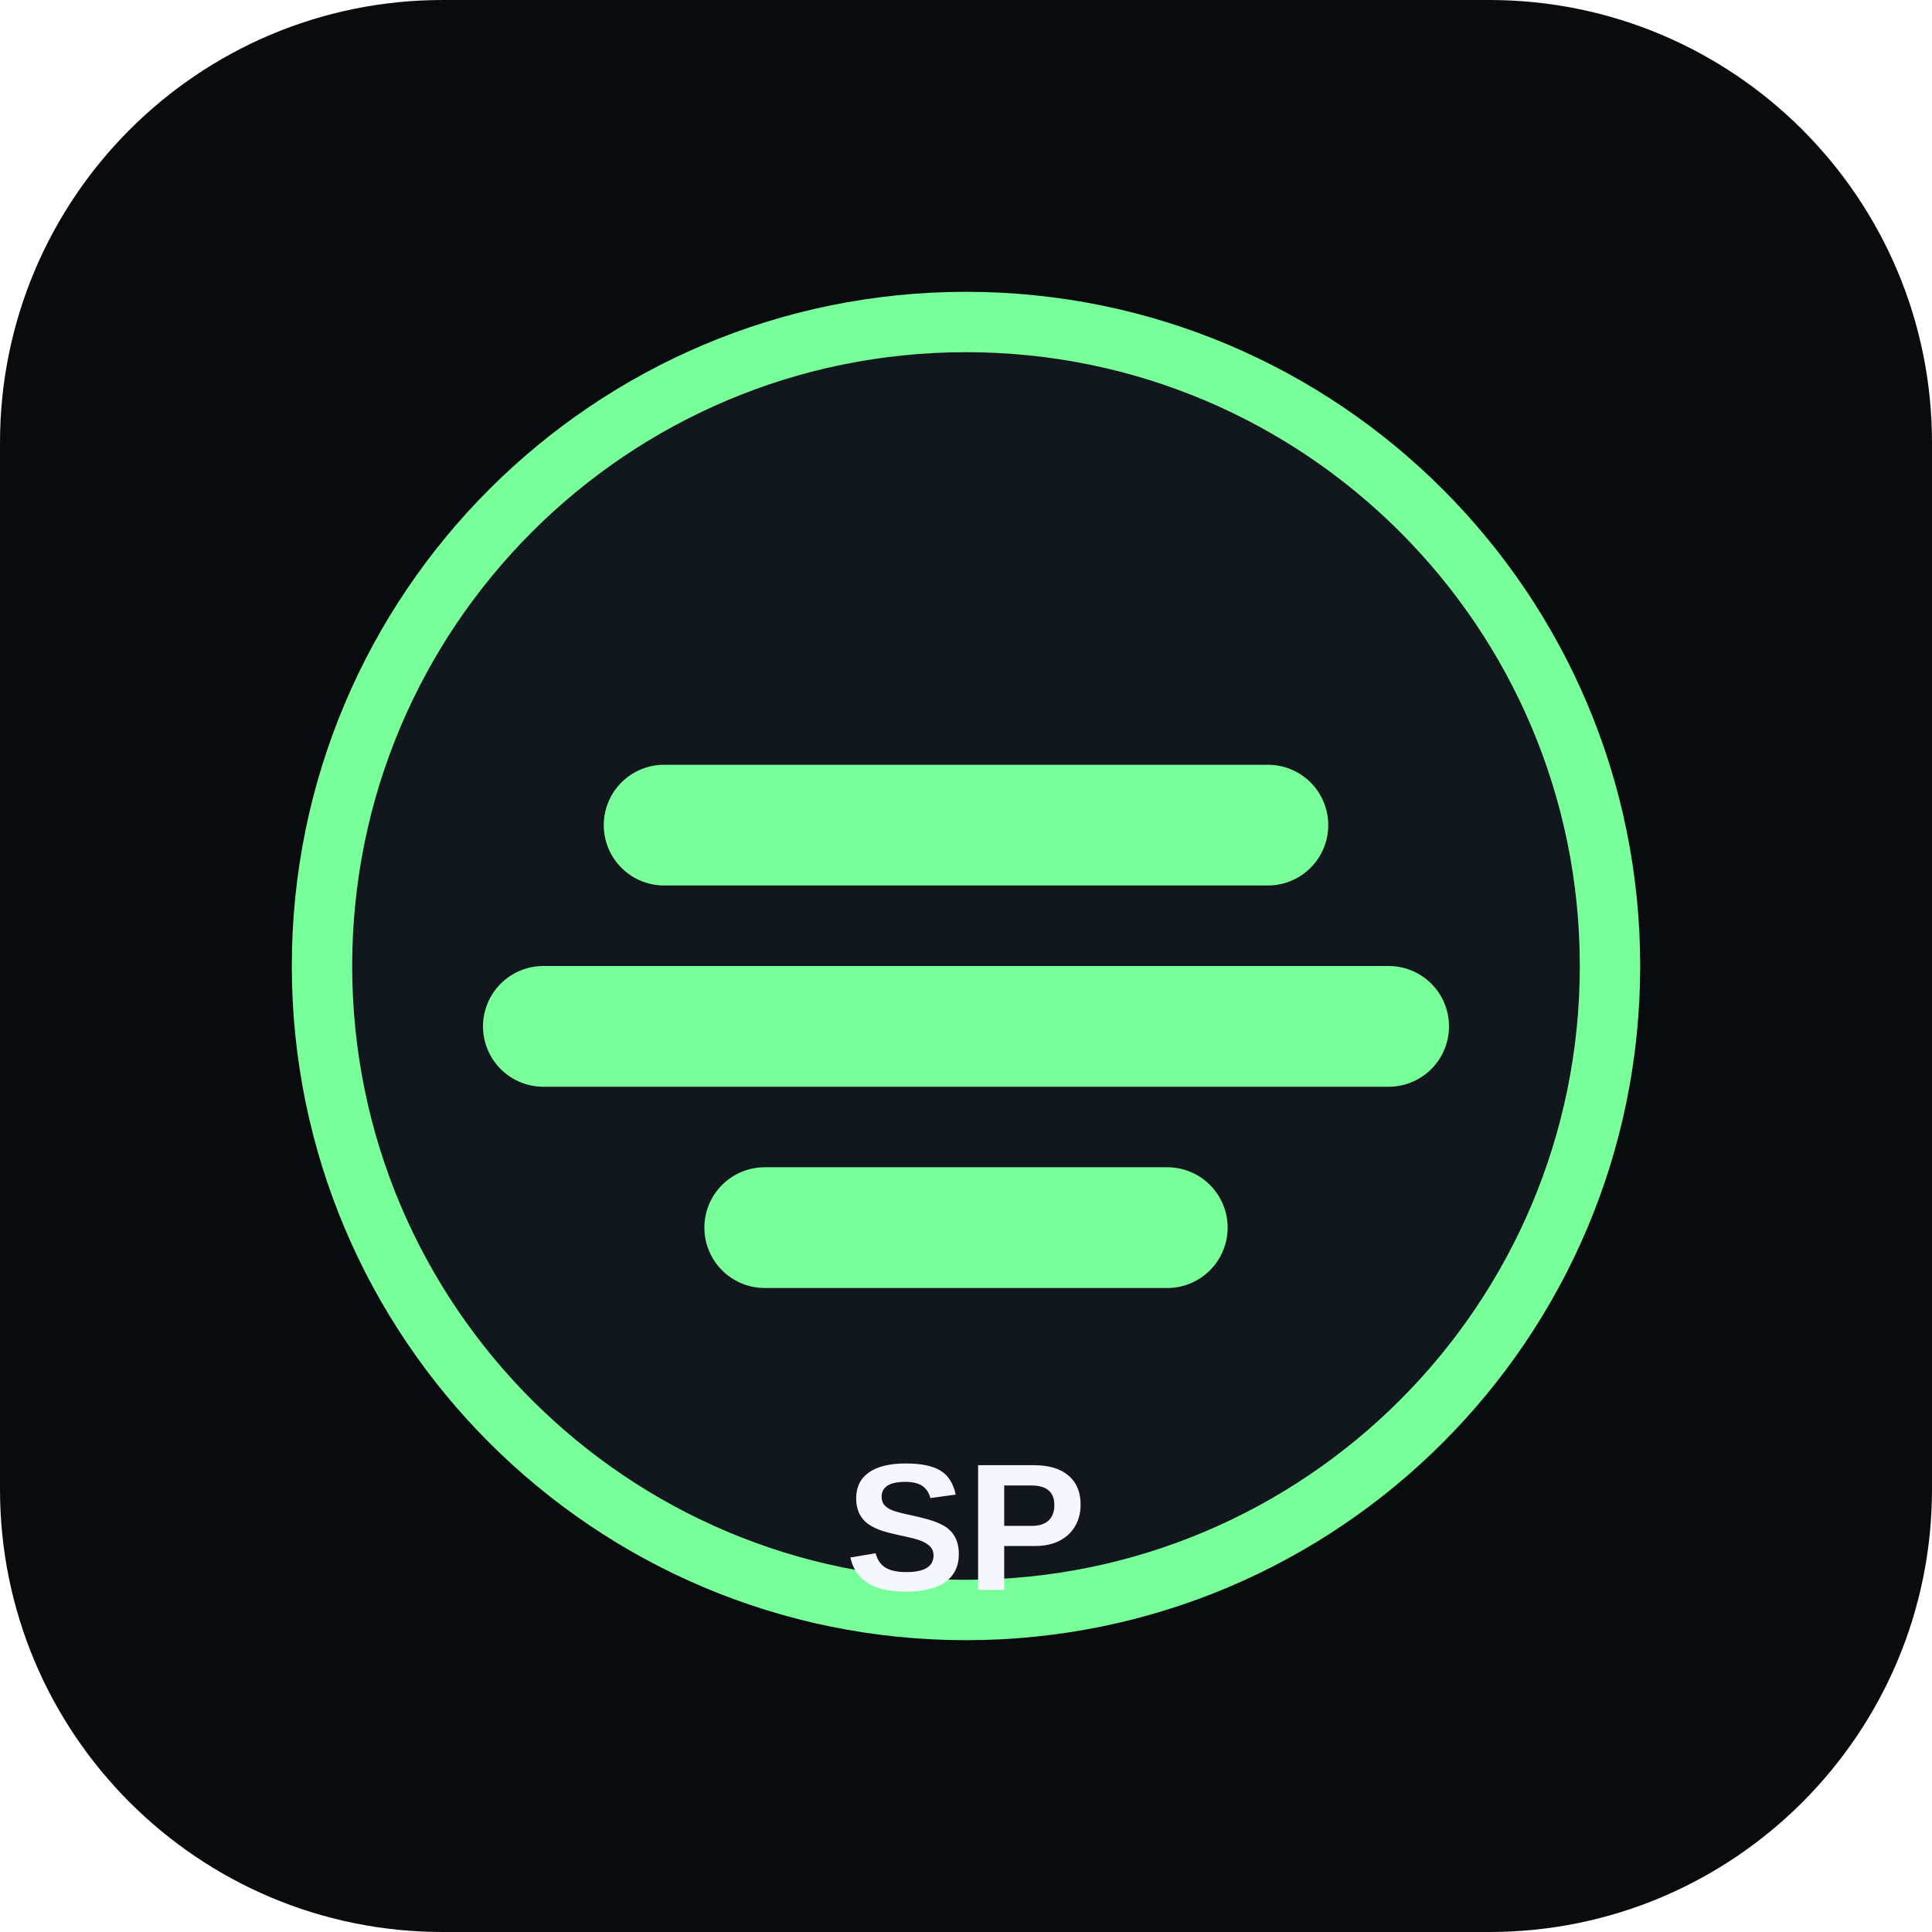
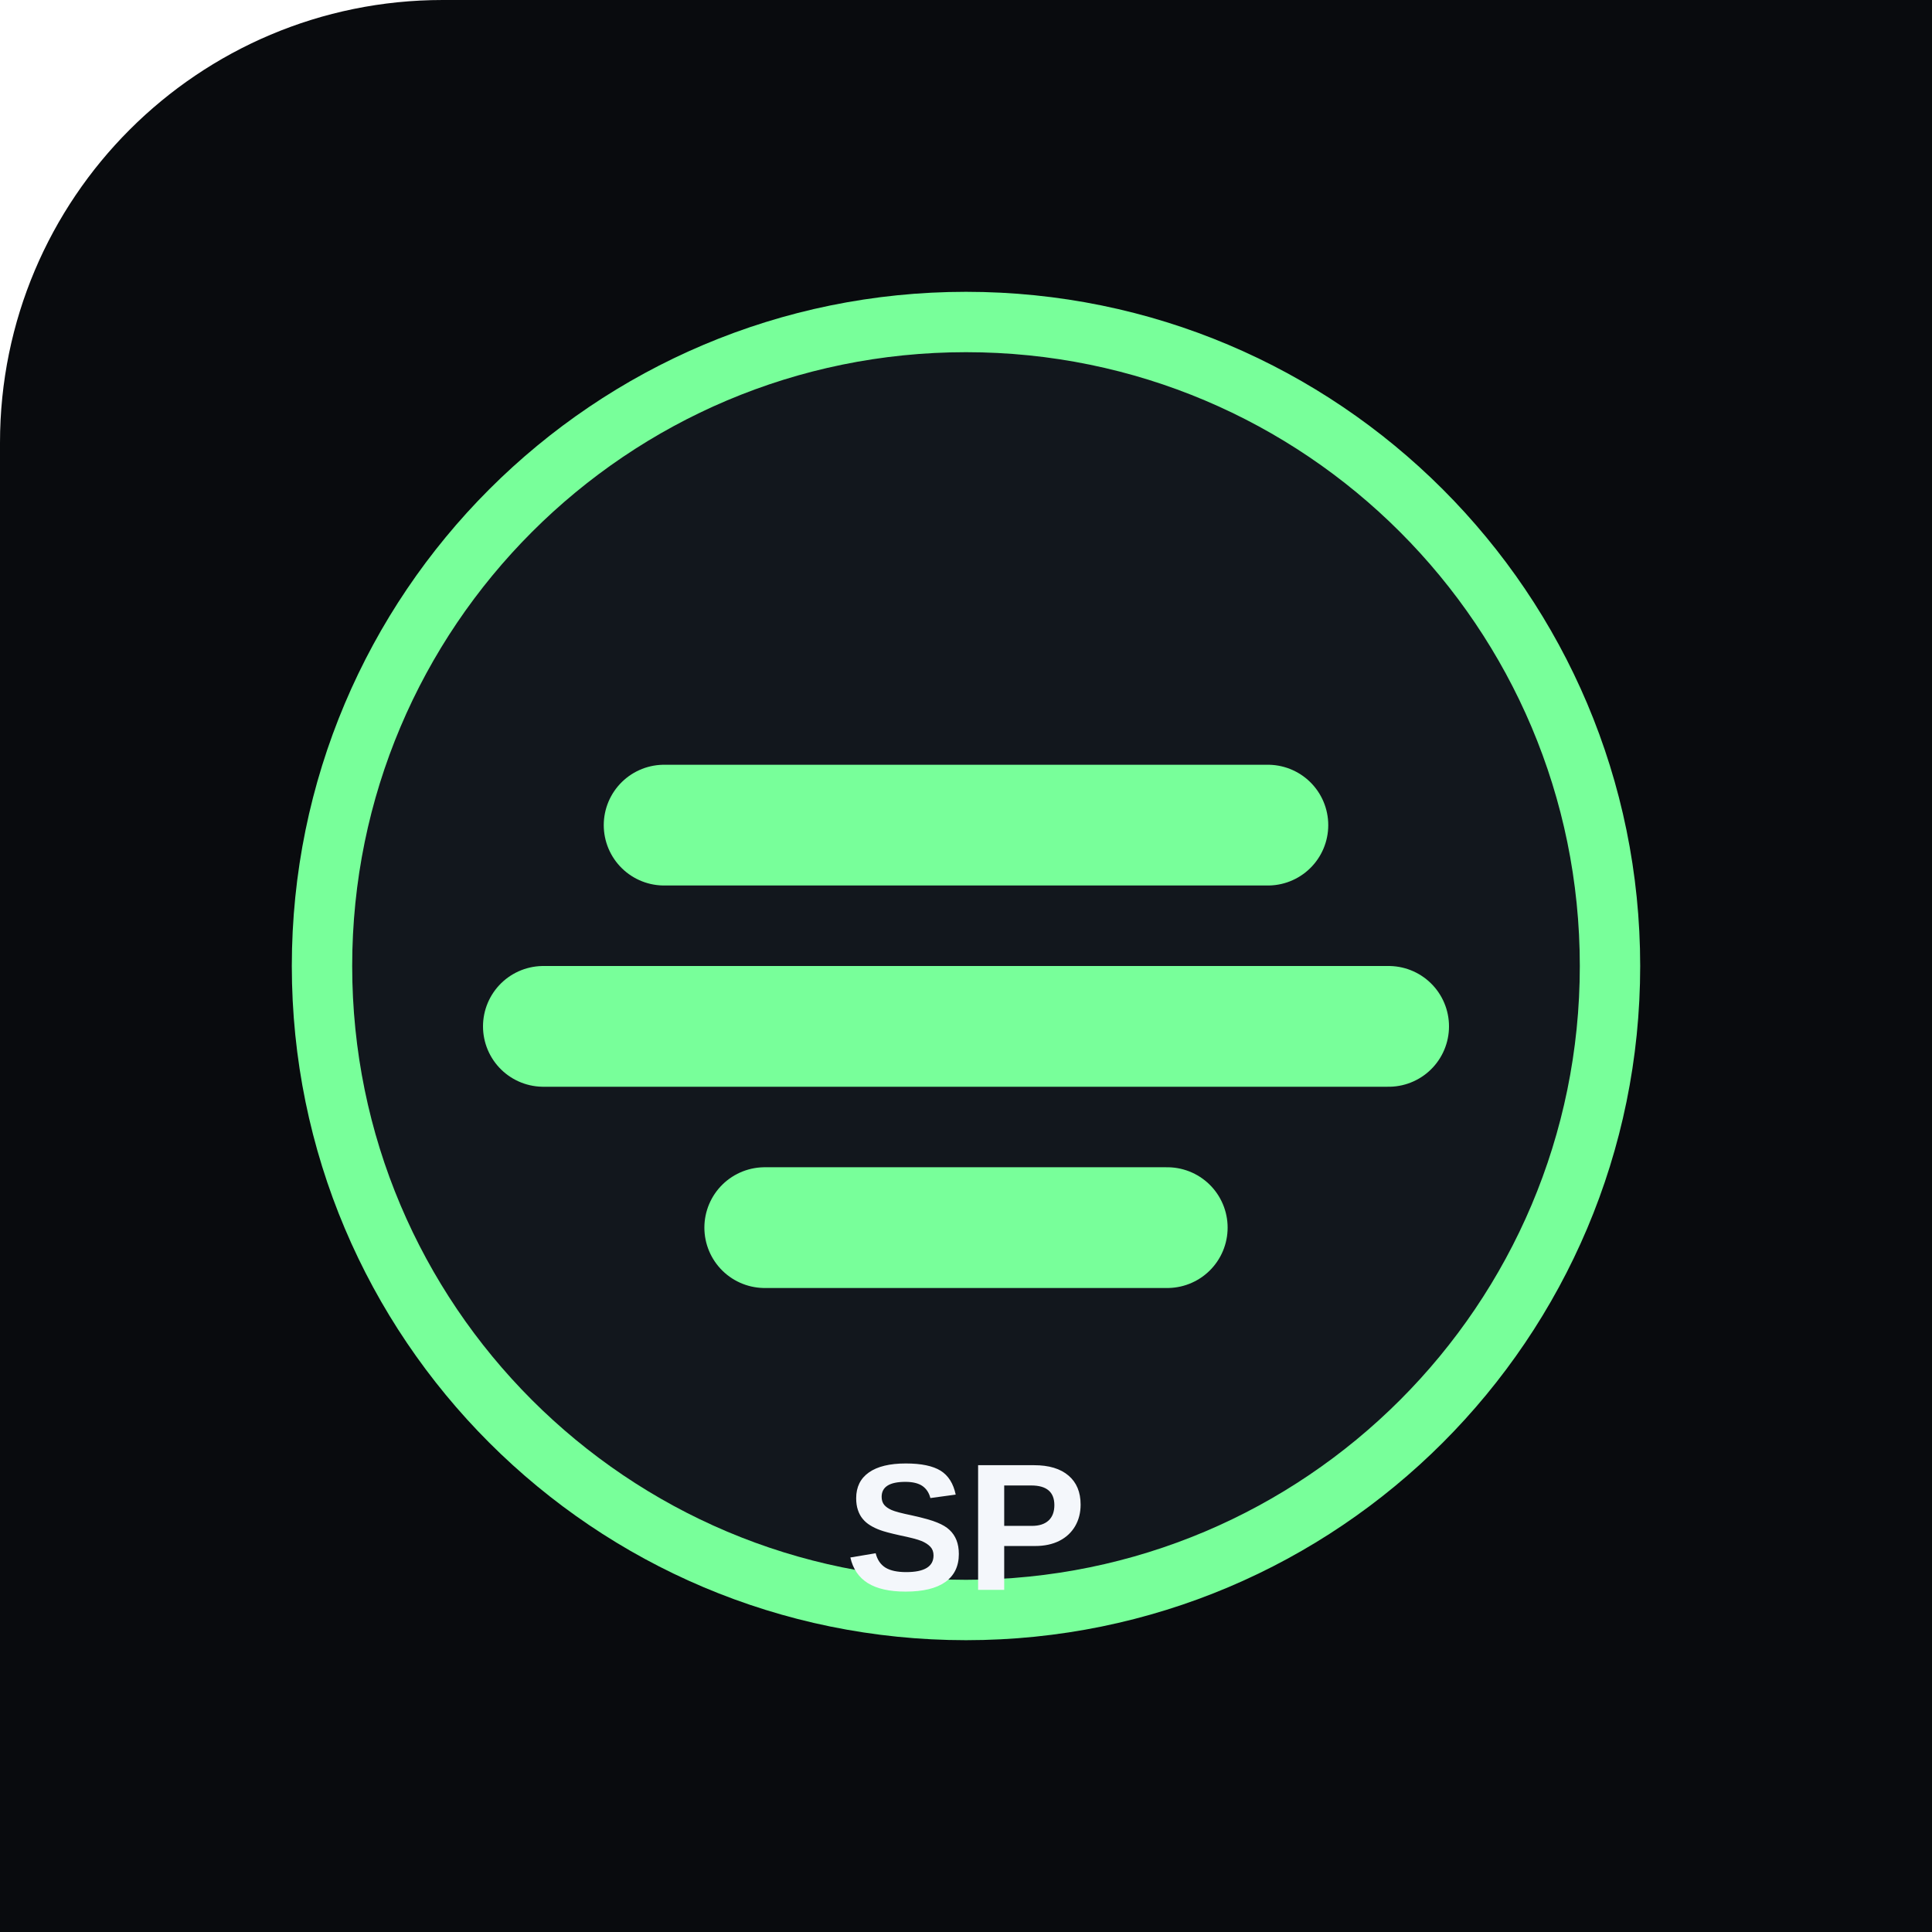
<svg xmlns="http://www.w3.org/2000/svg" width="512" height="512" viewBox="0 0 192 192">
-   <rect width="192" height="192" rx="44" fill="#090b0e" />
+   <rect width="512" height="512" rx="44" fill="#090b0e" />
  <circle cx="96" cy="96" r="64" fill="#12171d" stroke="#78ff9a" stroke-width="6" />
  <path d="M54 102h84M66 82h60M76 122h40" stroke="#78ff9a" stroke-width="12" stroke-linecap="round" />
  <text x="96" y="158" text-anchor="middle" font-family="Arial" font-size="18" font-weight="700" fill="#f4f7fb">SP</text>
</svg>
